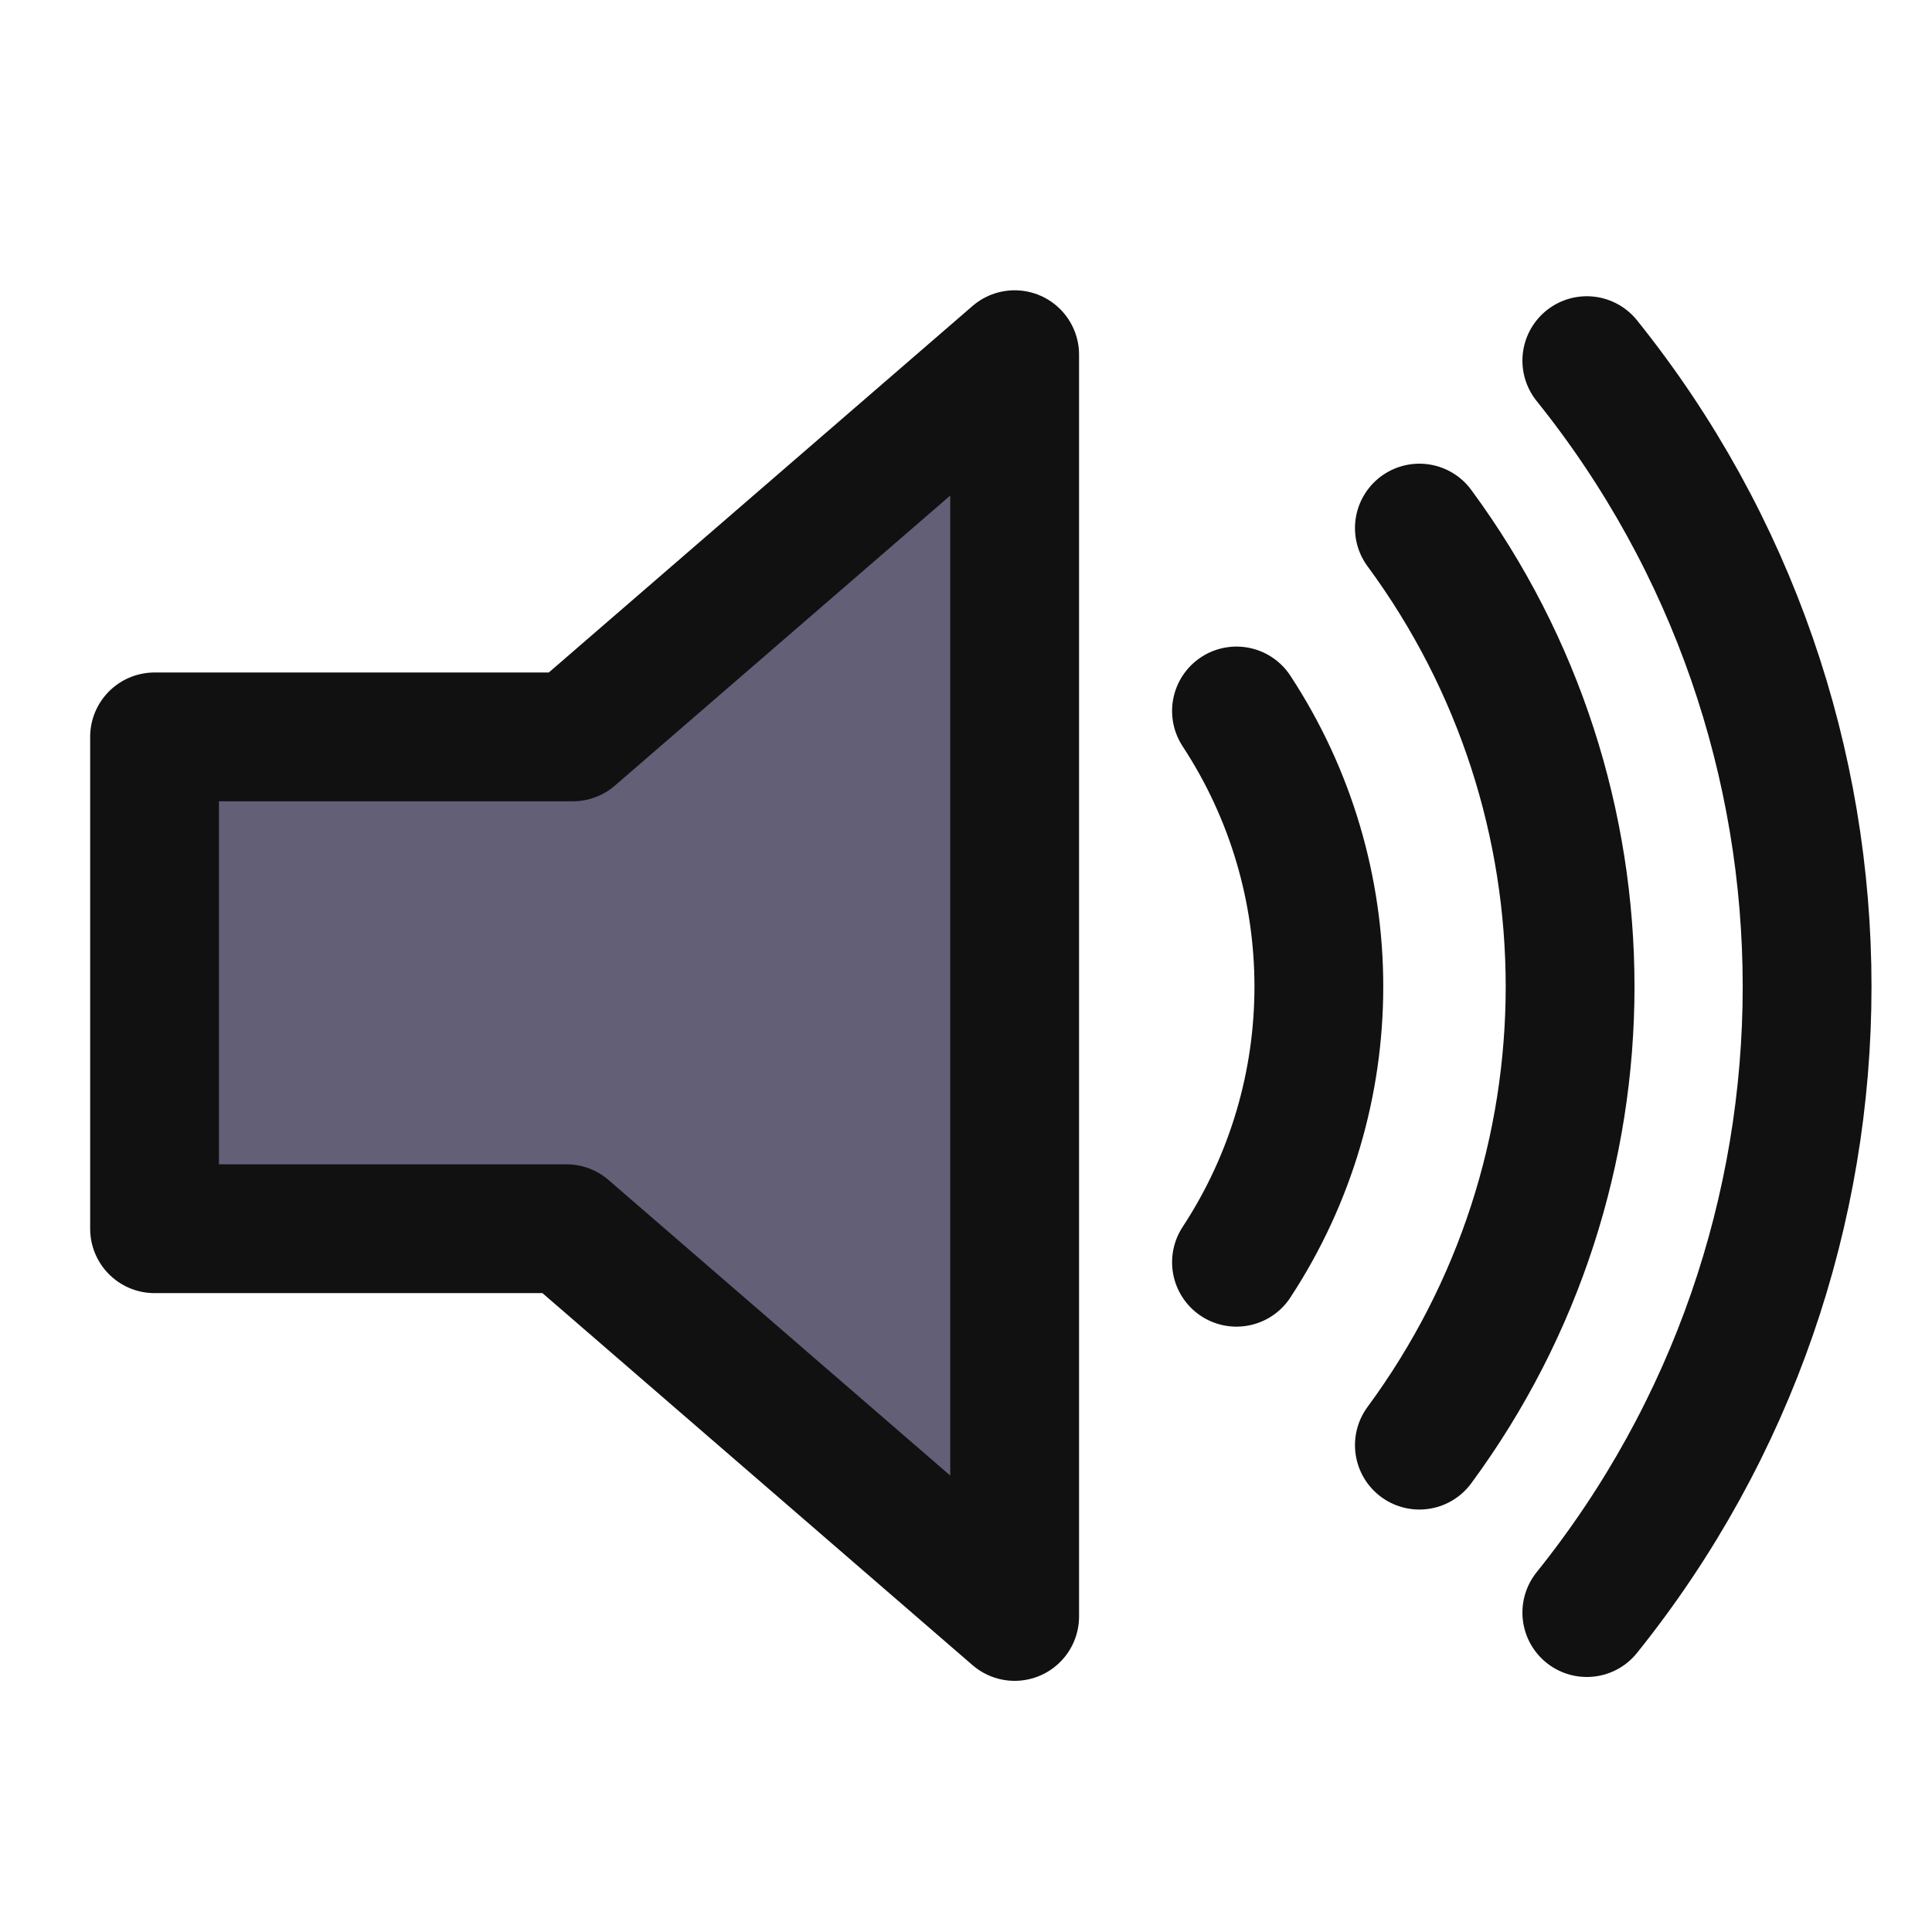
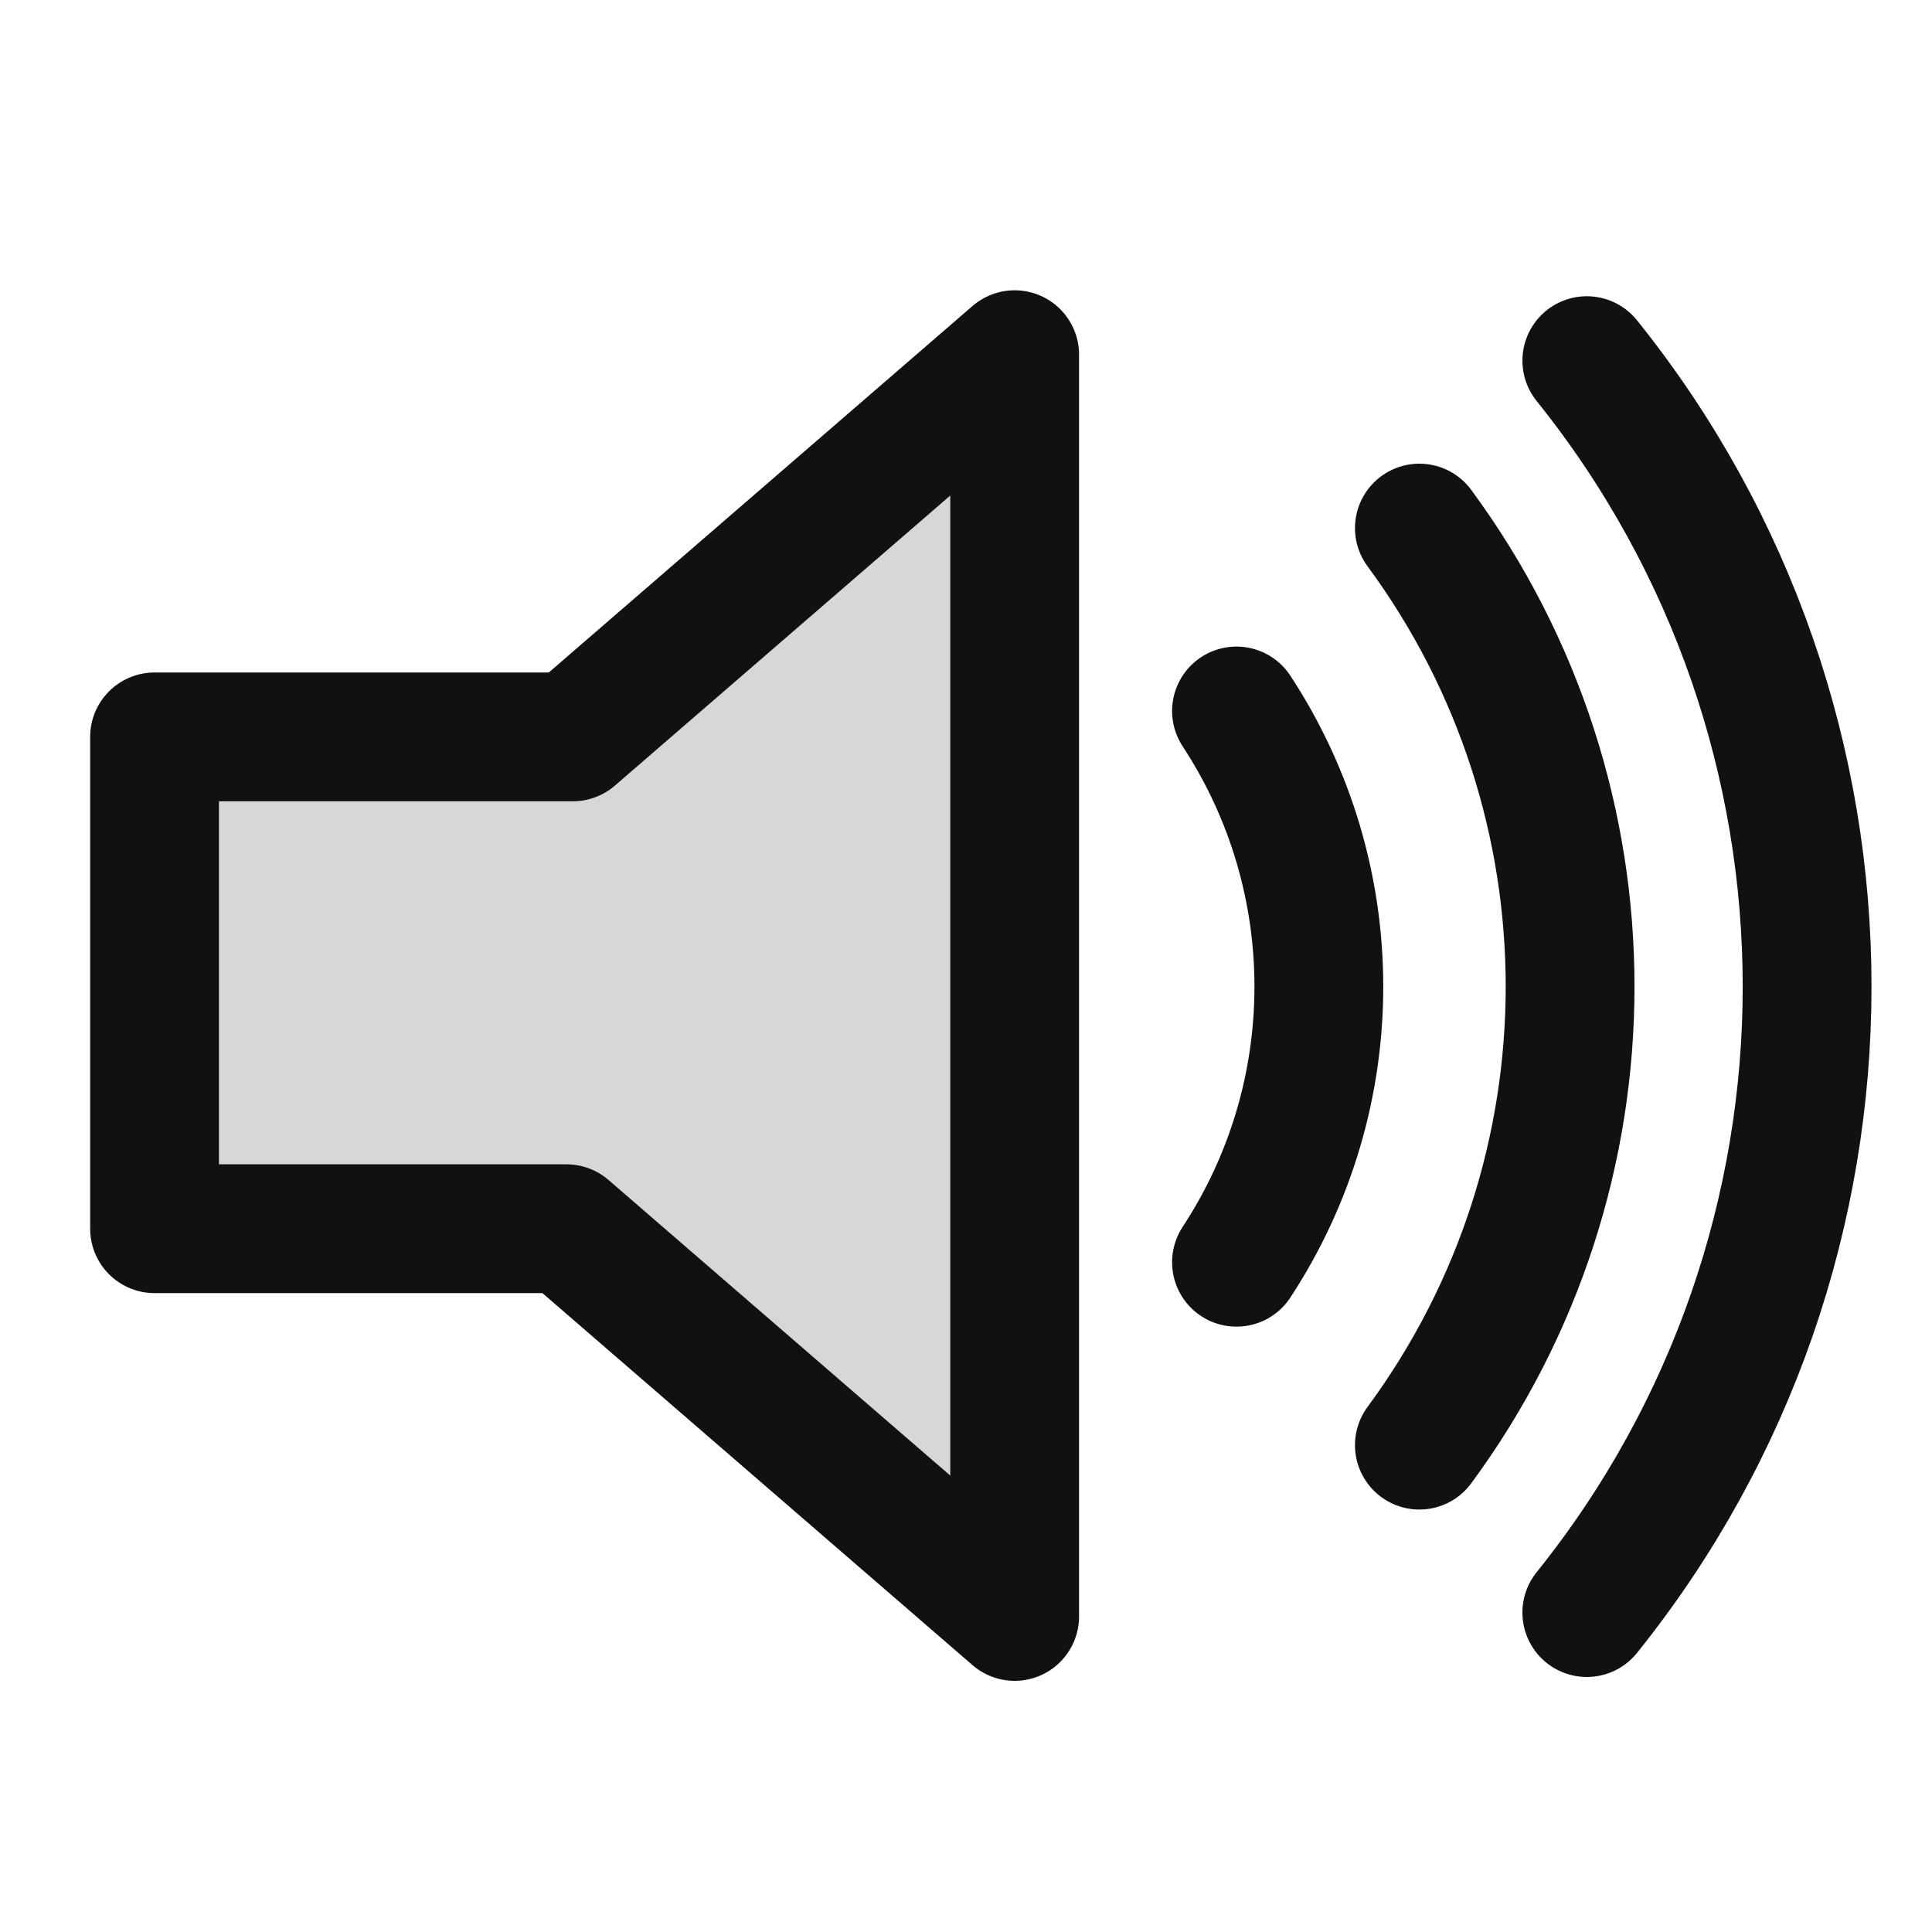
<svg xmlns="http://www.w3.org/2000/svg" version="1.0" width="500" height="500" viewBox="0 0 75 75">
-   <path d="M39.389,13.769 L22.235,28.606 L6,28.606 L6,47.699 L21.989,47.699 L39.389,62.75 L39.389,13.769z" style="stroke:#111;stroke-width:5;stroke-linejoin:round;fill:#625F77;" />
+   <path d="M39.389,13.769 L22.235,28.606 L6,28.606 L6,47.699 L21.989,47.699 L39.389,62.75 L39.389,13.769z" style="stroke:#111;stroke-width:5;stroke-linejoin:round;fill:#d7d7d7;" />
  <path d="M48,27.6a19.5,19.5 0 0 1 0,21.4M55.1,20.5a30,30 0 0 1 0,35.6M61.6,14a38.8,38.8 0 0 1 0,48.6" style="fill:none;stroke:#111;stroke-width:5;stroke-linecap:round" />
</svg>
